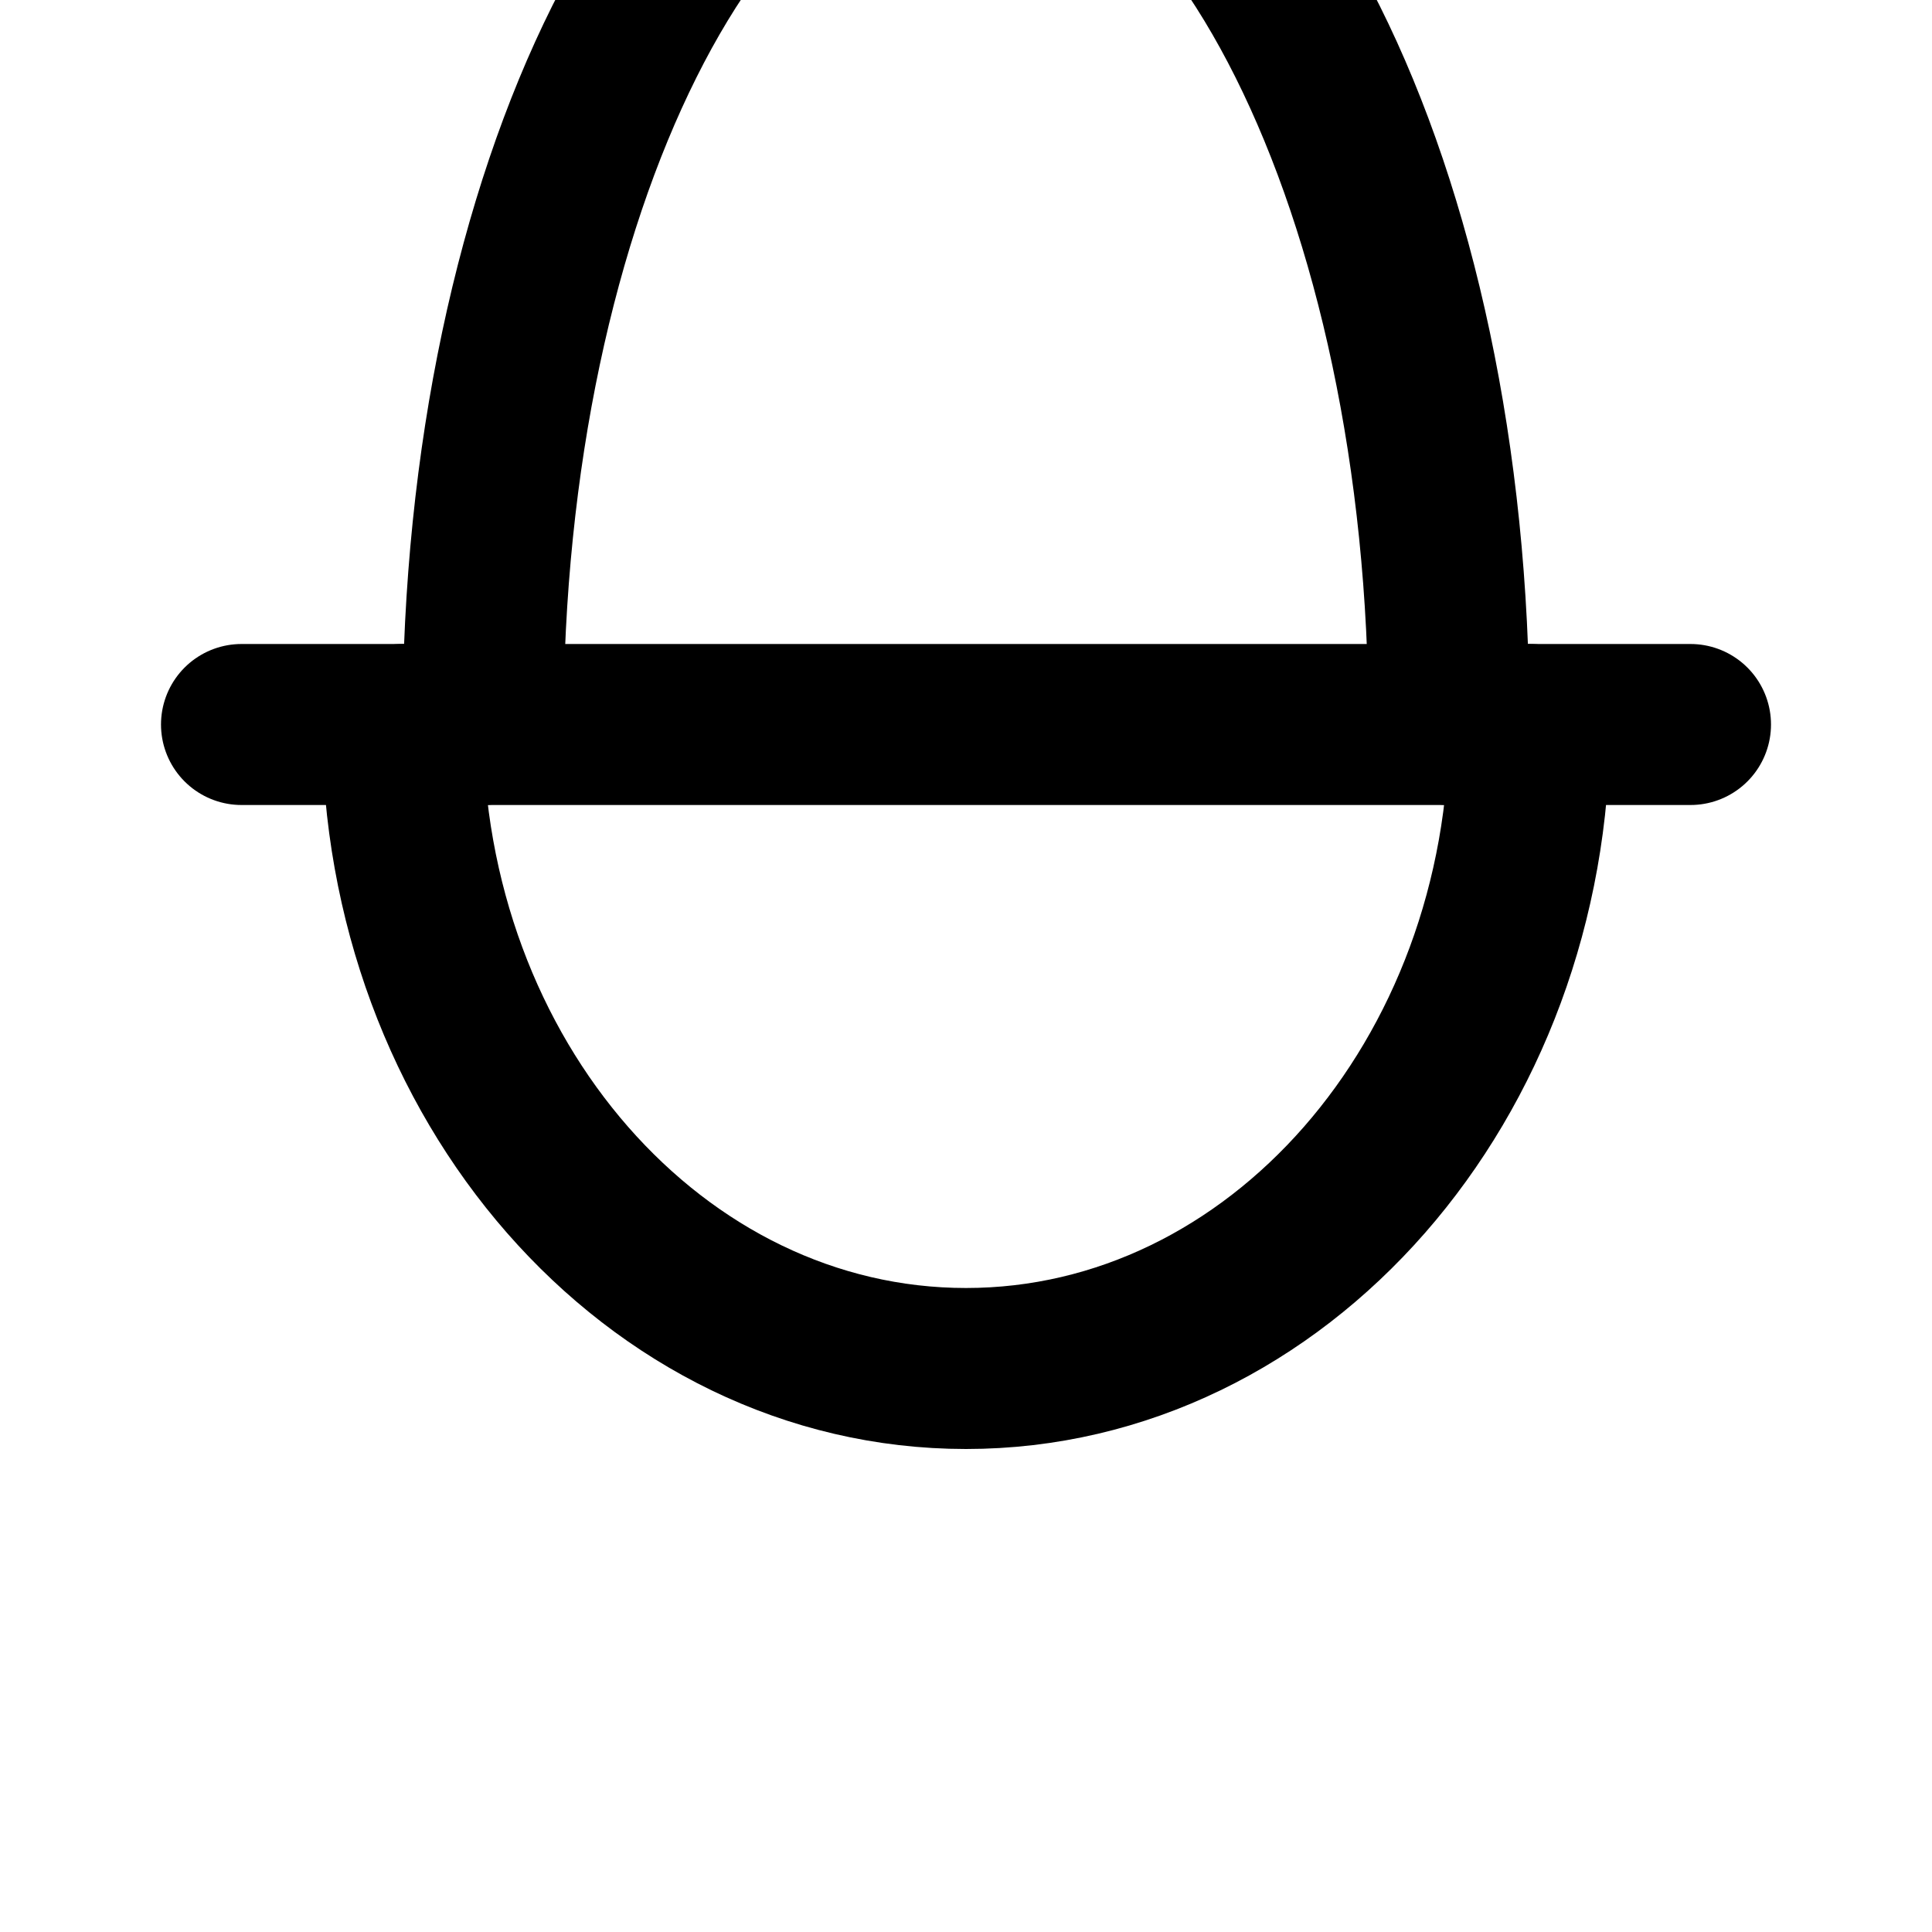
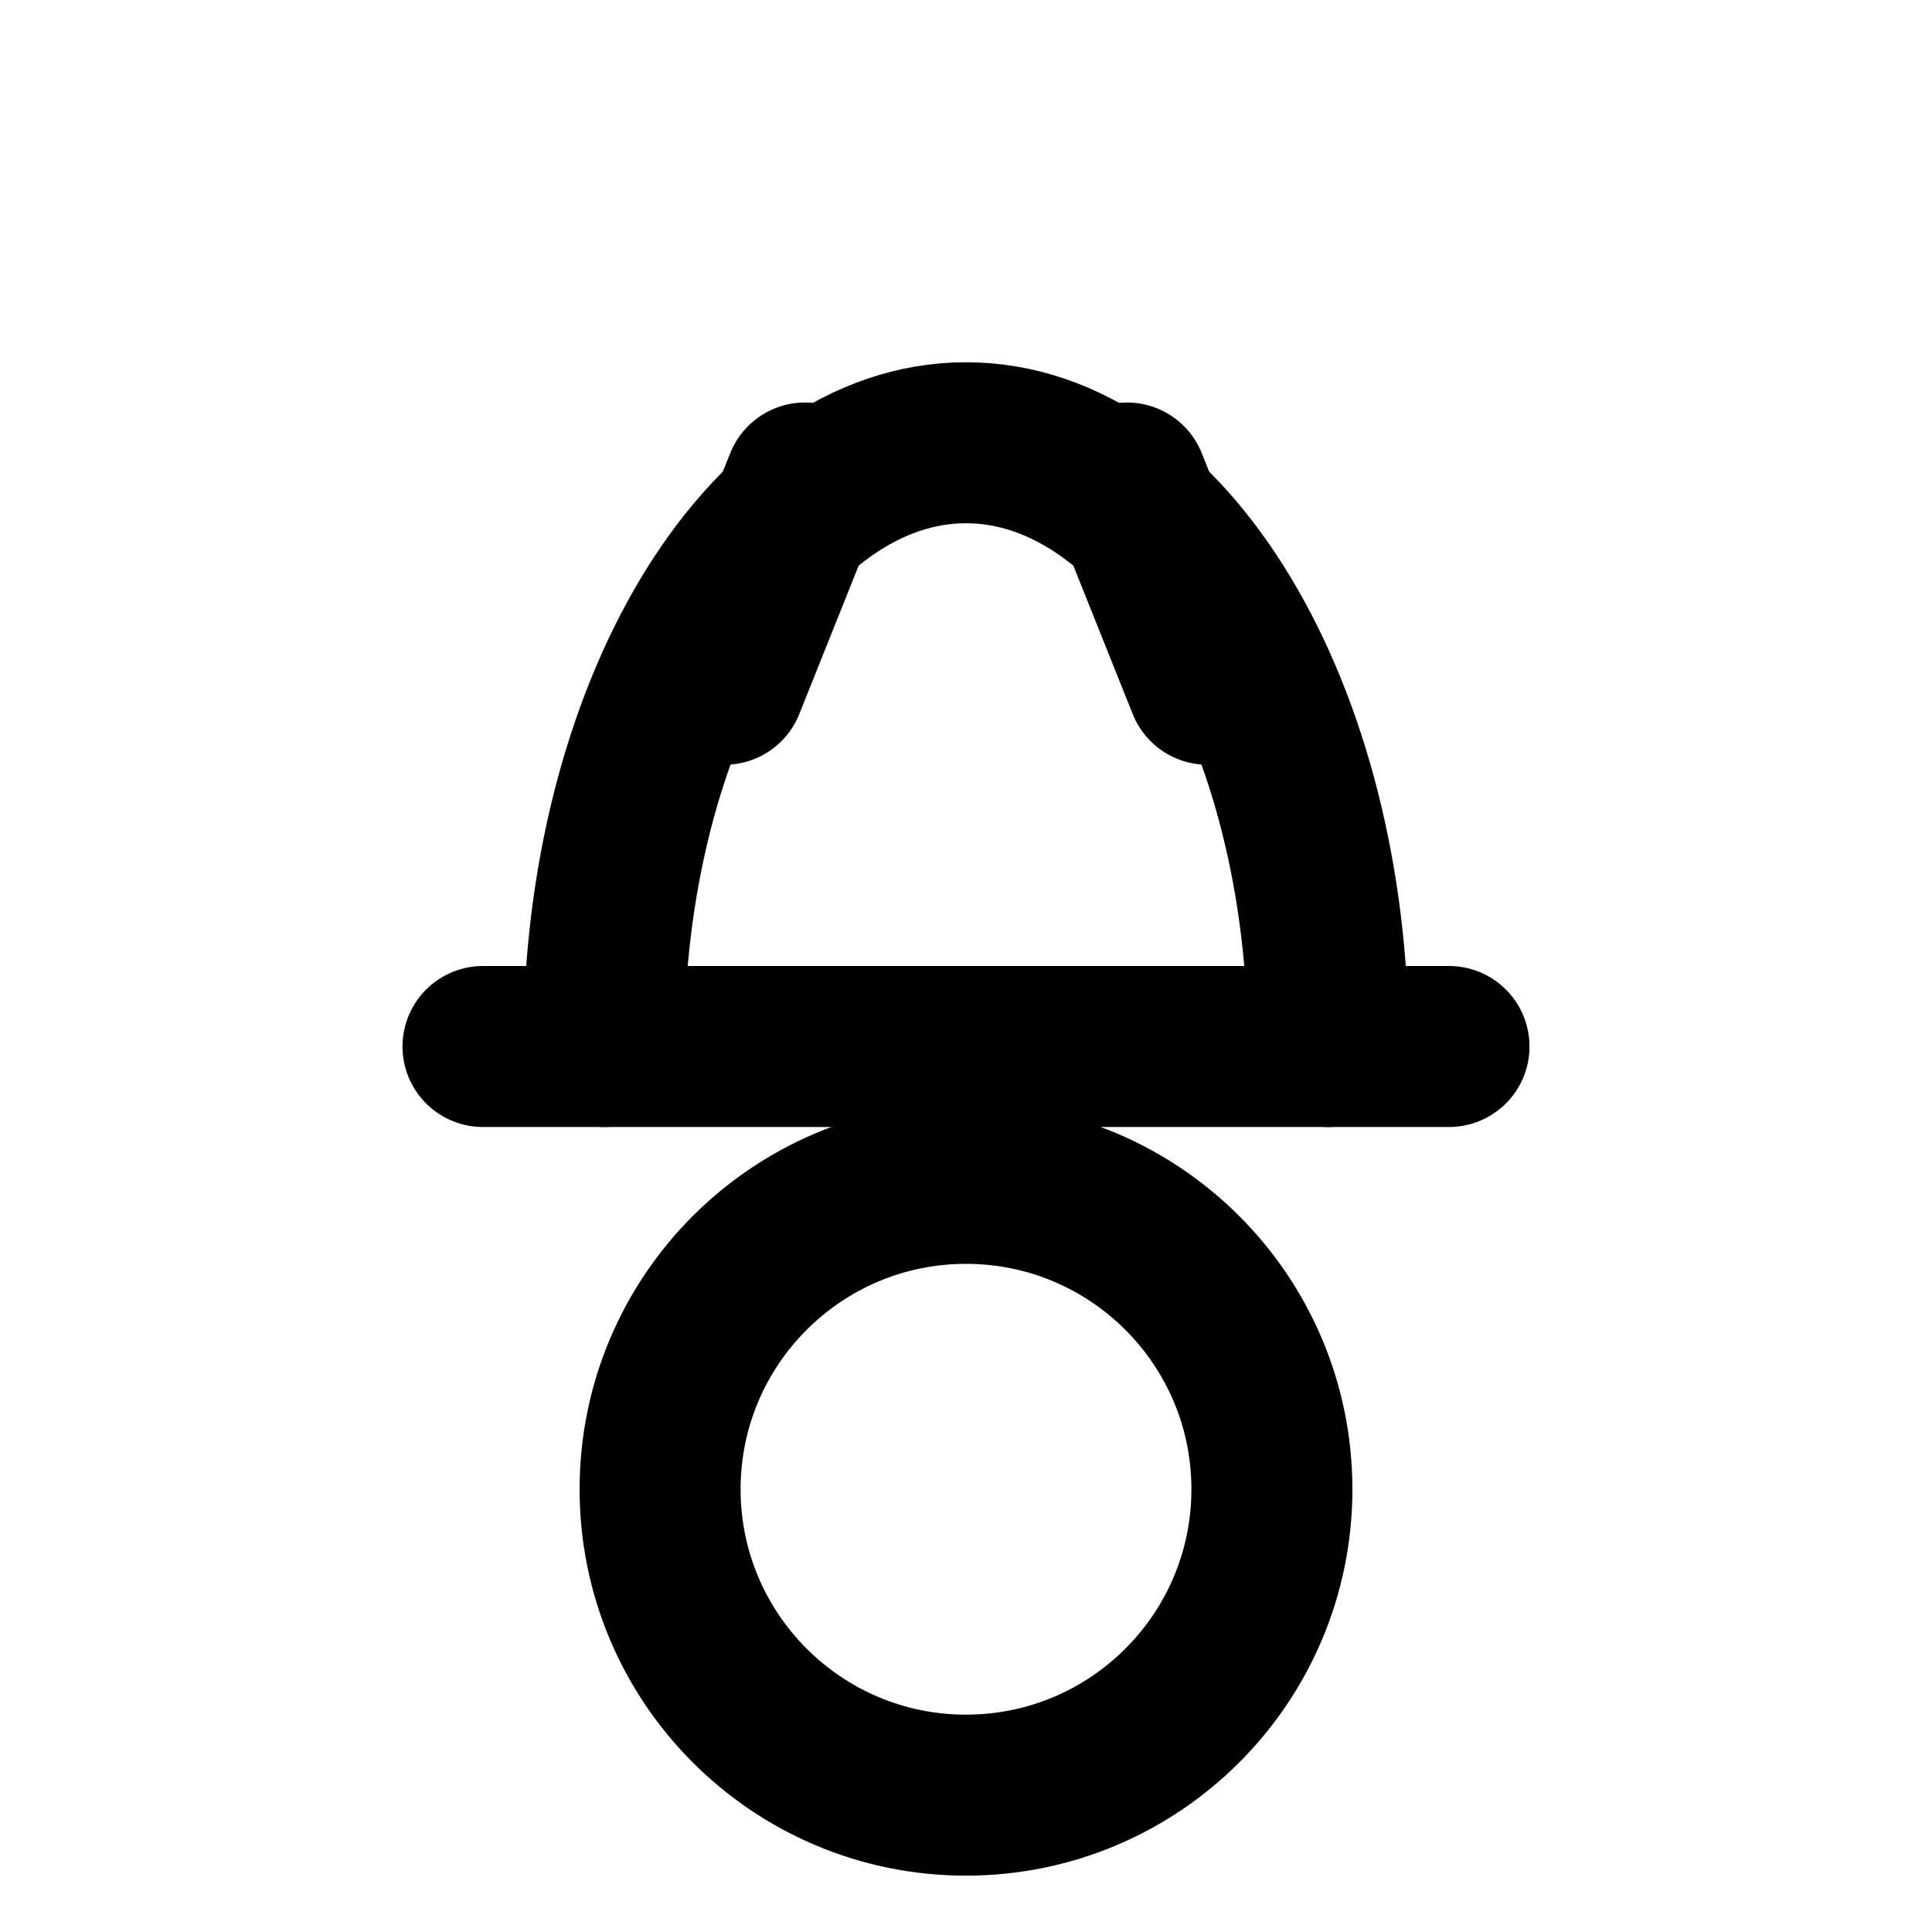
<svg xmlns="http://www.w3.org/2000/svg" viewBox="0 0 24 24" fill="none" stroke="currentColor" stroke-width="2" stroke-linecap="round" stroke-linejoin="round">
-   <path d="M5 9 A7 8 0 0 0 19 9" />
-   <line x1="3" y1="9" x2="21" y2="9" />
-   <path d="M6 9 A6 12 0 0 1 18 9" />
+   <path d="M7.5 13 A4.5 7.5 0 0 1 16.5 13" />
+   <line x1="6" y1="13" x2="18" y2="13" />
+   <circle cx="12" cy="18.5" r="3.8" />
+   <line x1="10" y1="6" x2="9" y2="8.5" />
+   <line x1="14" y1="6" x2="15" y2="8.5" />
</svg>
